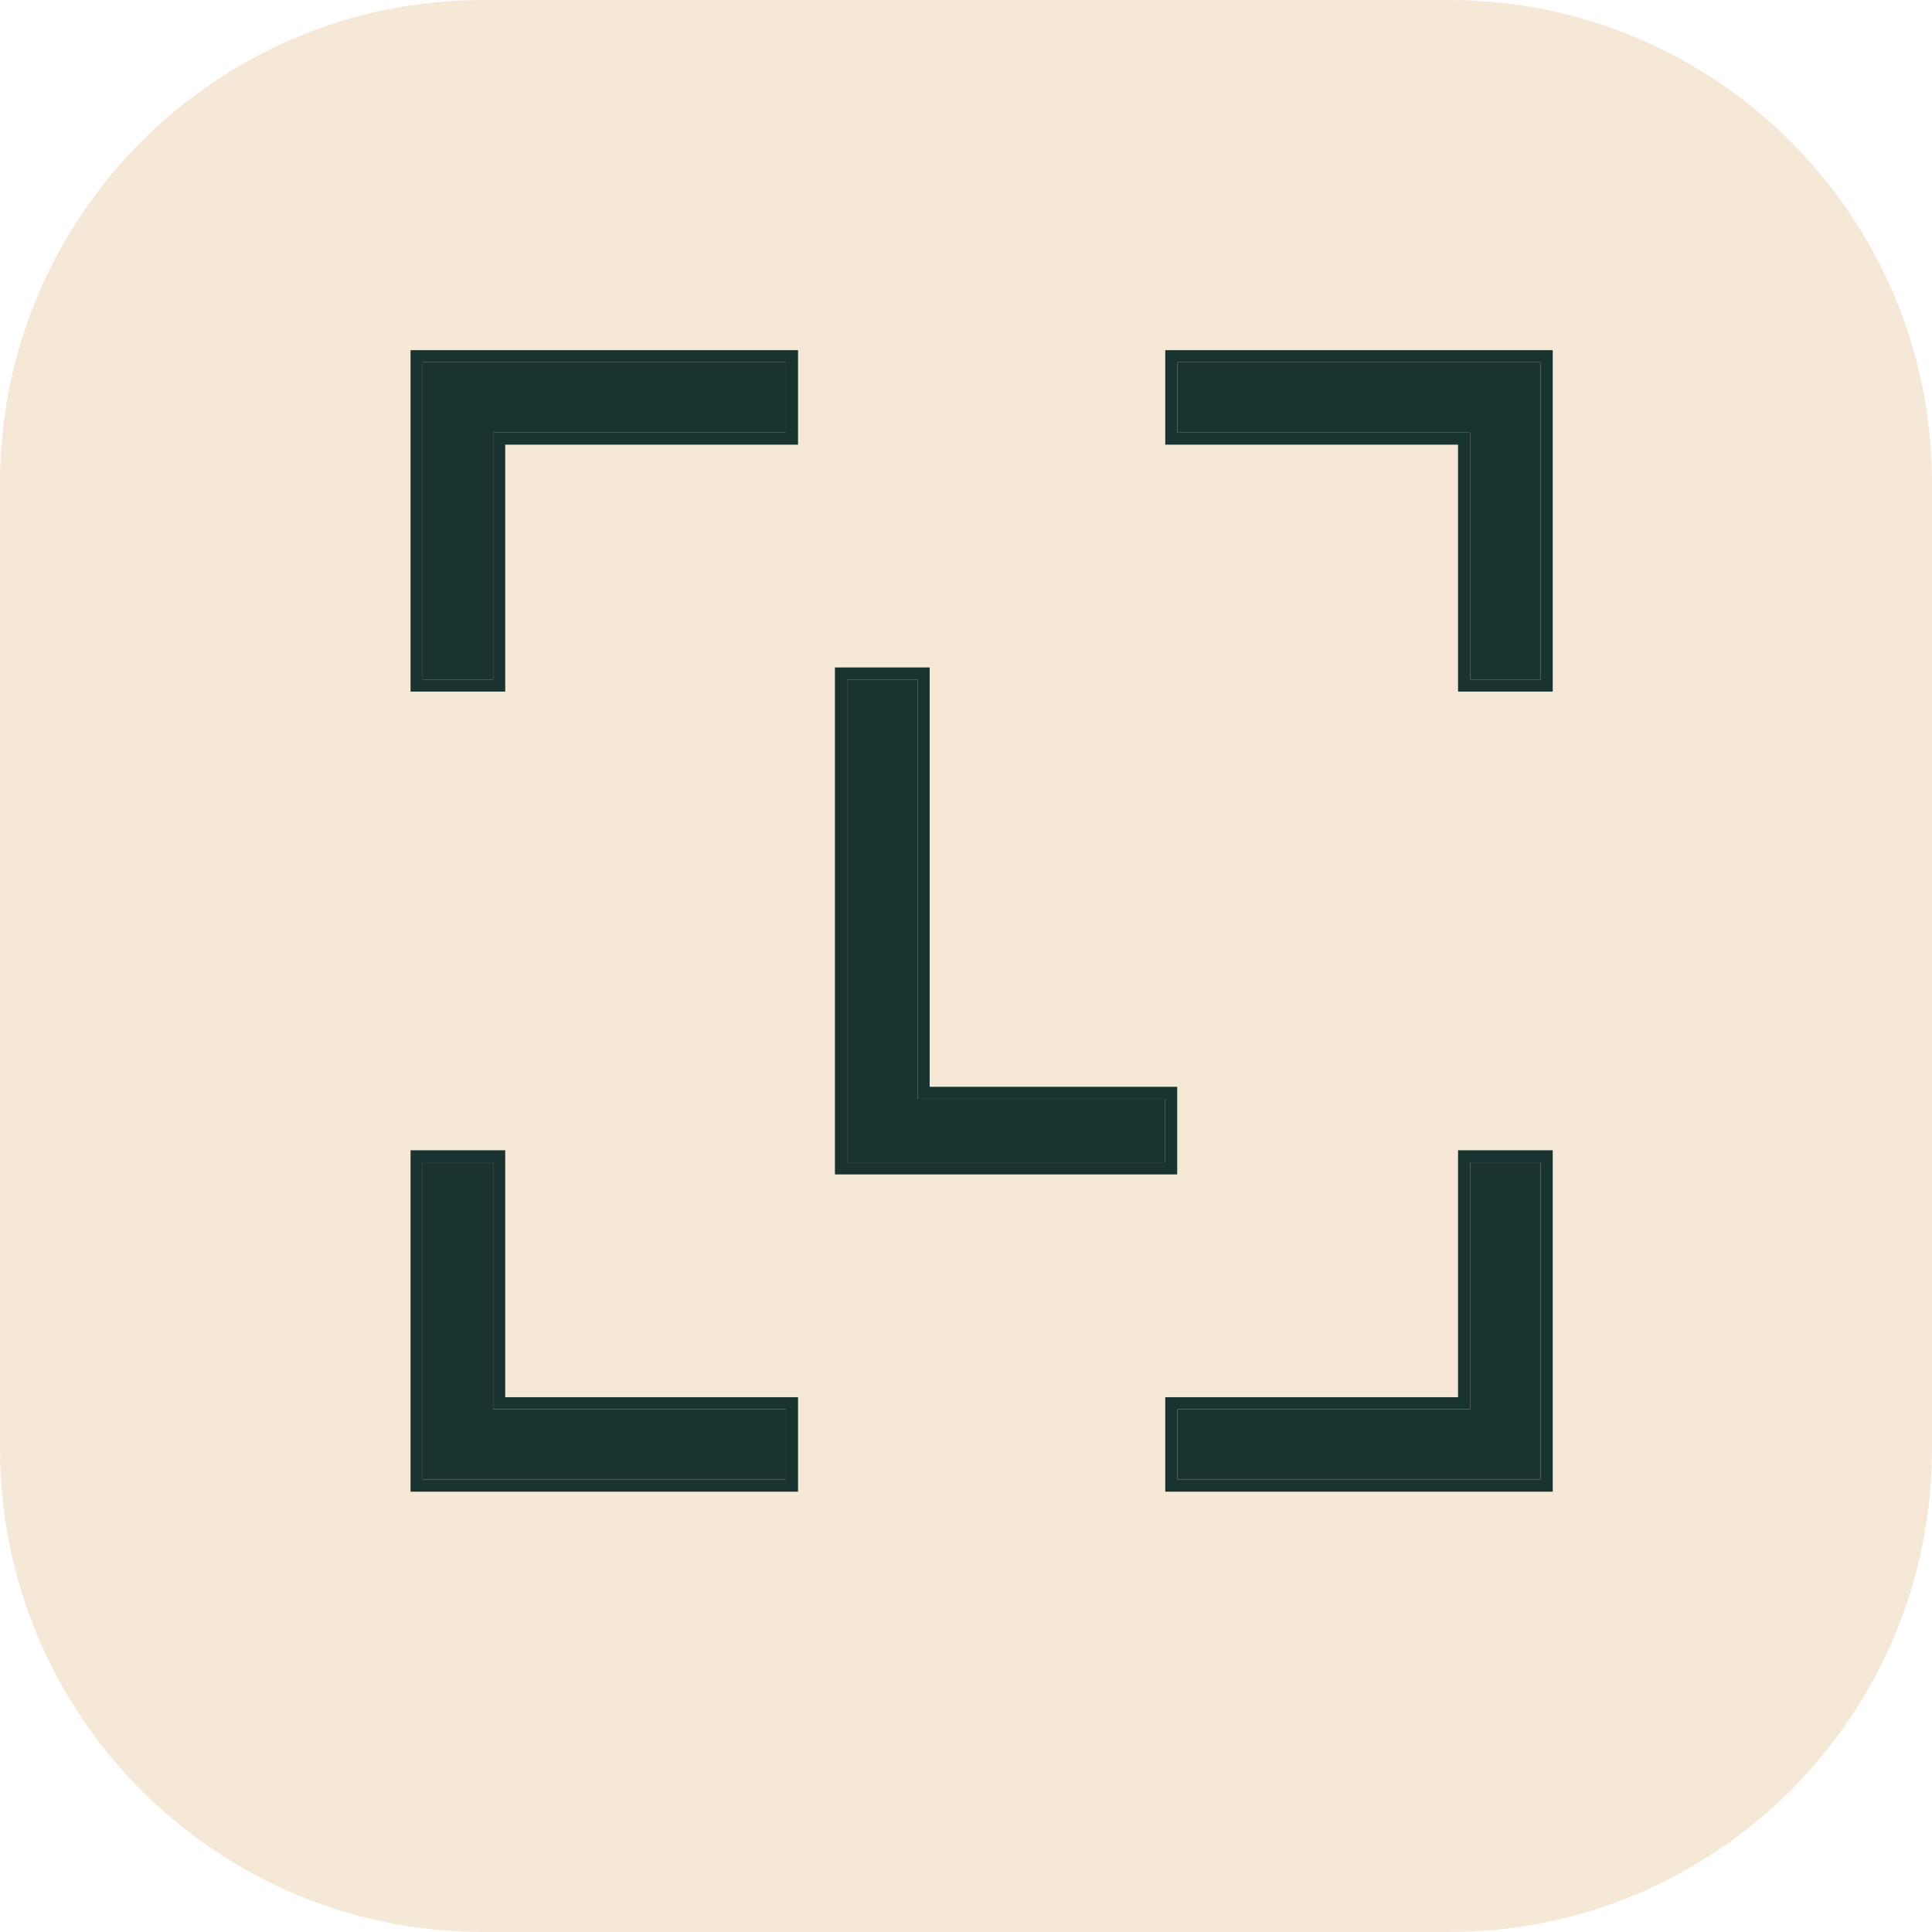
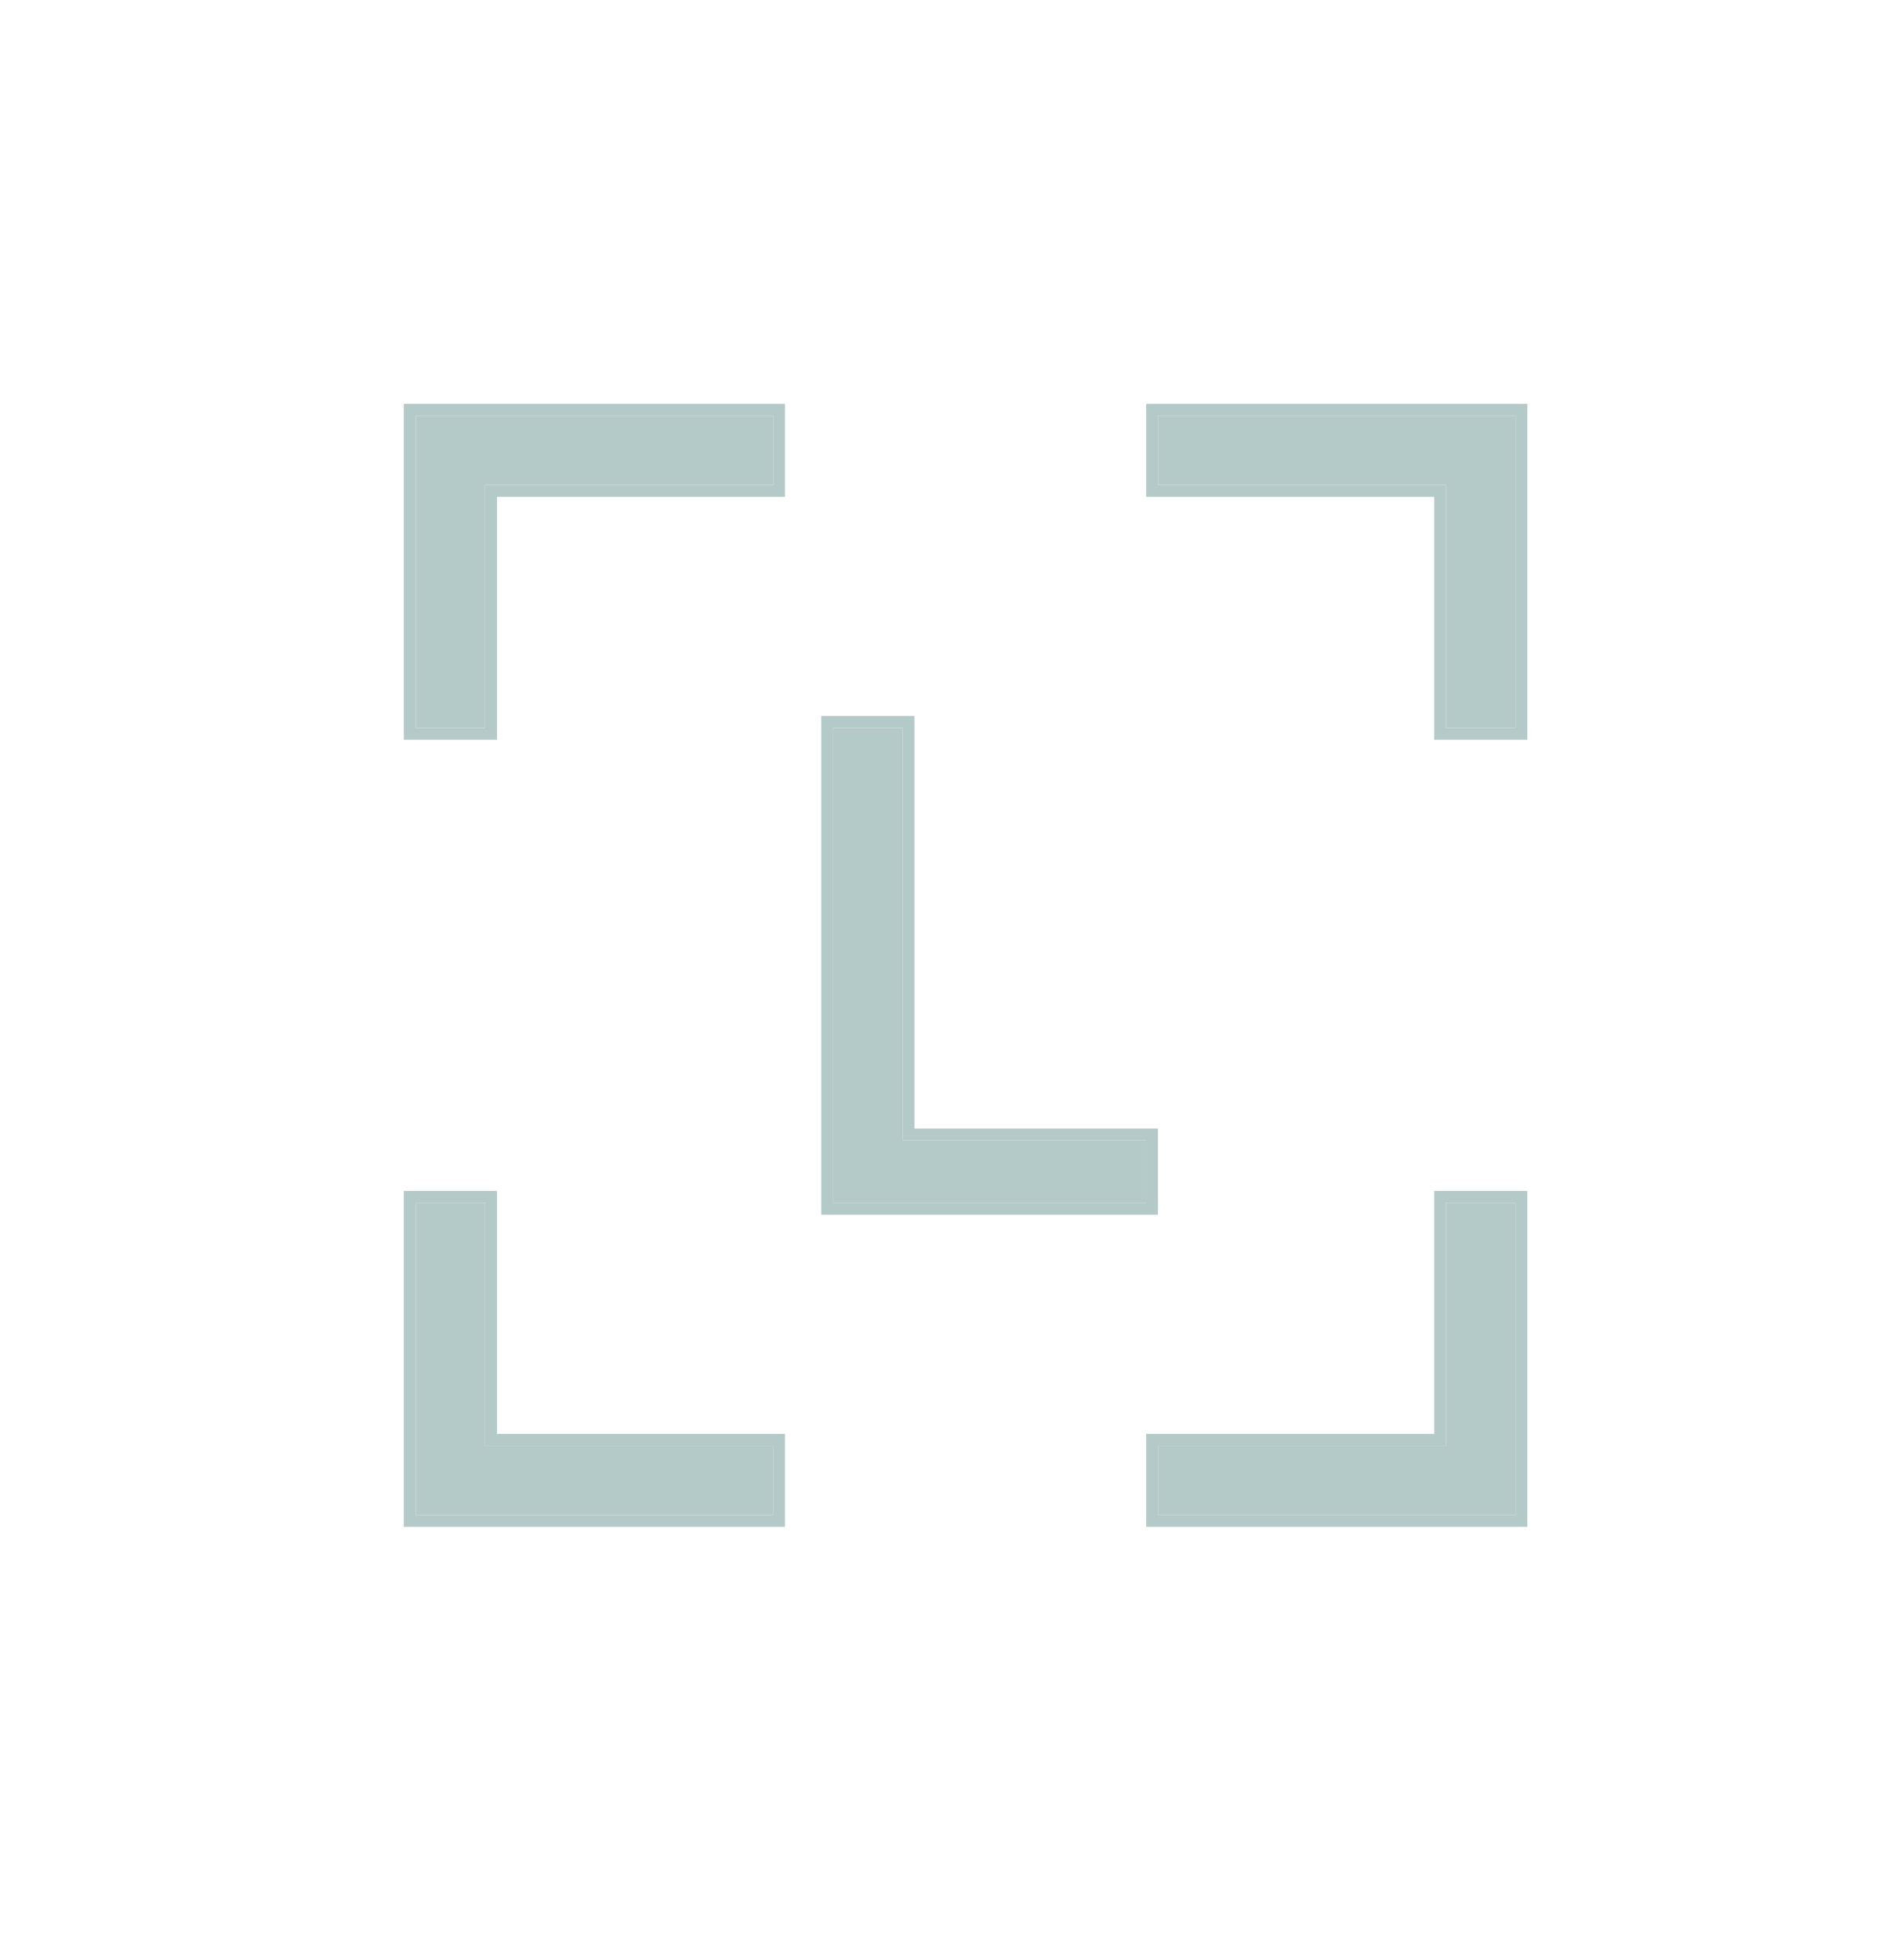
- <svg xmlns="http://www.w3.org/2000/svg" width="32" height="32" viewBox="0 0 32 32" fill="none">
-   <rect width="32" height="32" rx="8" fill="#F6E8D7" />
-   <path d="M19.5 23.342V24.507H25.518V19.252H24.35V23.342H19.5ZM19.5 6V7.165H24.35V11.255H25.518V6H19.5ZM15.198 11.255H14.03V19.252H19.298V18.201H15.198V11.255ZM7 19.252V24.507H13.018V23.342H8.168V19.252H7ZM7 6V11.255H8.168V7.165H13.018V6H7Z" fill="#193330" />
-   <path fill-rule="evenodd" clip-rule="evenodd" d="M19.3 23.142H24.15V19.052H25.718V24.707H19.3V23.142ZM24.35 19.252H25.518V24.507H19.5V23.342H24.35V19.252ZM19.3 5.8H25.718V11.455H24.15V7.365H19.3V5.8ZM24.35 11.255V7.165H19.5V6H25.518V11.255H24.35ZM15.398 11.055V18.001H19.498V19.452H13.829V11.055H15.398ZM19.298 18.201V19.252H14.03V11.255H15.198V18.201H19.298ZM6.8 19.052H8.368V23.142H13.218V24.707H6.8V19.052ZM13.018 23.342V24.507H7V19.252H8.168V23.342H13.018ZM6.8 5.8H13.218V7.365H8.368V11.455H6.8V5.8ZM8.168 11.255H7V6H13.018V7.165H8.168V11.255Z" fill="#193330" />
+ <svg xmlns="http://www.w3.org/2000/svg" width="32" height="33" viewBox="0 0 32 33" fill="none">
+   <path d="M19.5 24.342V25.507H25.518V20.252H24.35V24.342H19.5ZM19.5 7V8.165H24.35V12.255H25.518V7H19.5ZM15.198 12.255H14.03V20.252H19.298V19.201H15.198V12.255ZM7 20.252V25.508H13.018V24.342H8.168V20.252H7ZM7 7V12.255H8.168V8.165H13.018V7H7Z" fill="#B4CAC9" />
+   <path fill-rule="evenodd" clip-rule="evenodd" d="M19.3 24.142H24.15V20.052H25.718V25.707H19.3V24.142ZM24.35 20.252H25.518V25.507H19.5V24.342H24.35V20.252ZM19.3 6.8H25.718V12.455H24.15V8.365H19.3V6.8ZM24.35 12.255V8.165H19.5V7H25.518V12.255H24.35ZM15.398 12.055V19.001H19.498V20.452H13.829V12.055H15.398ZM19.298 19.201V20.252H14.03V12.255H15.198V19.201H19.298ZM6.8 20.052H8.368V24.142H13.218V25.707H6.8V20.052ZM13.018 24.342V25.508H7V20.252H8.168V24.342H13.018ZM6.8 6.8H13.218V8.365H8.368V12.455H6.8V6.8ZM8.168 12.255H7V7H13.018V8.165H8.168V12.255Z" fill="#B4CAC9" />
</svg>
